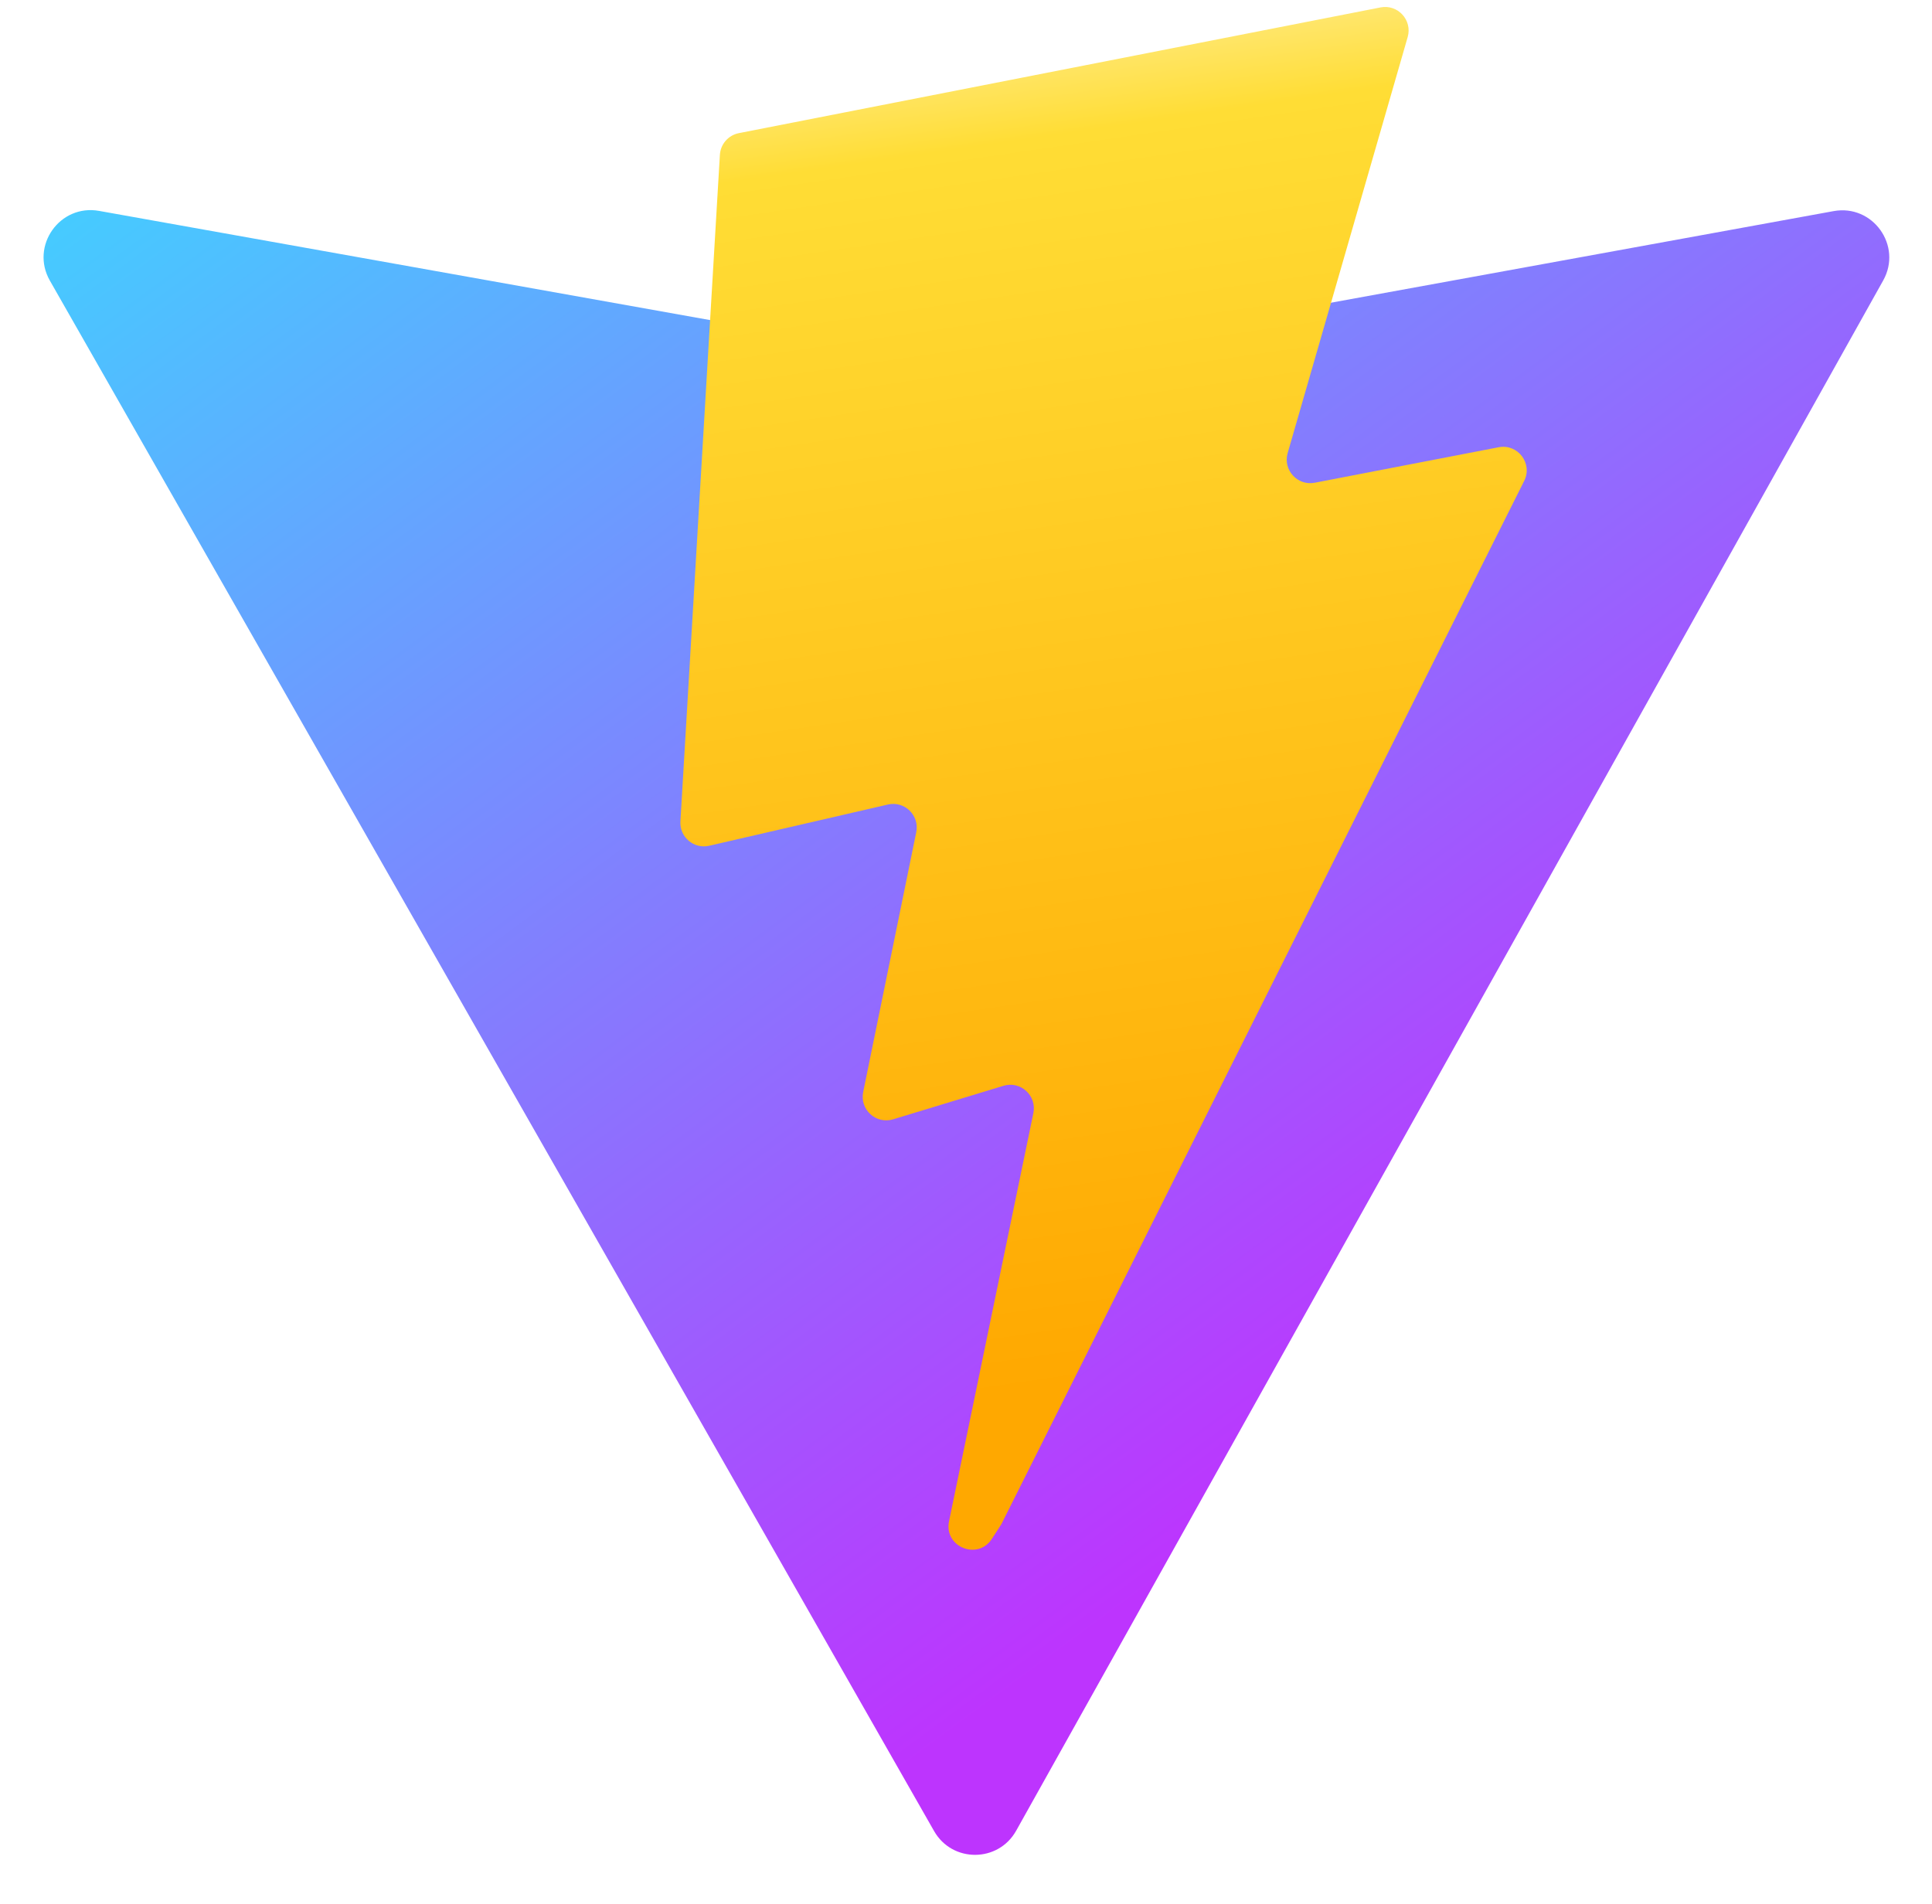
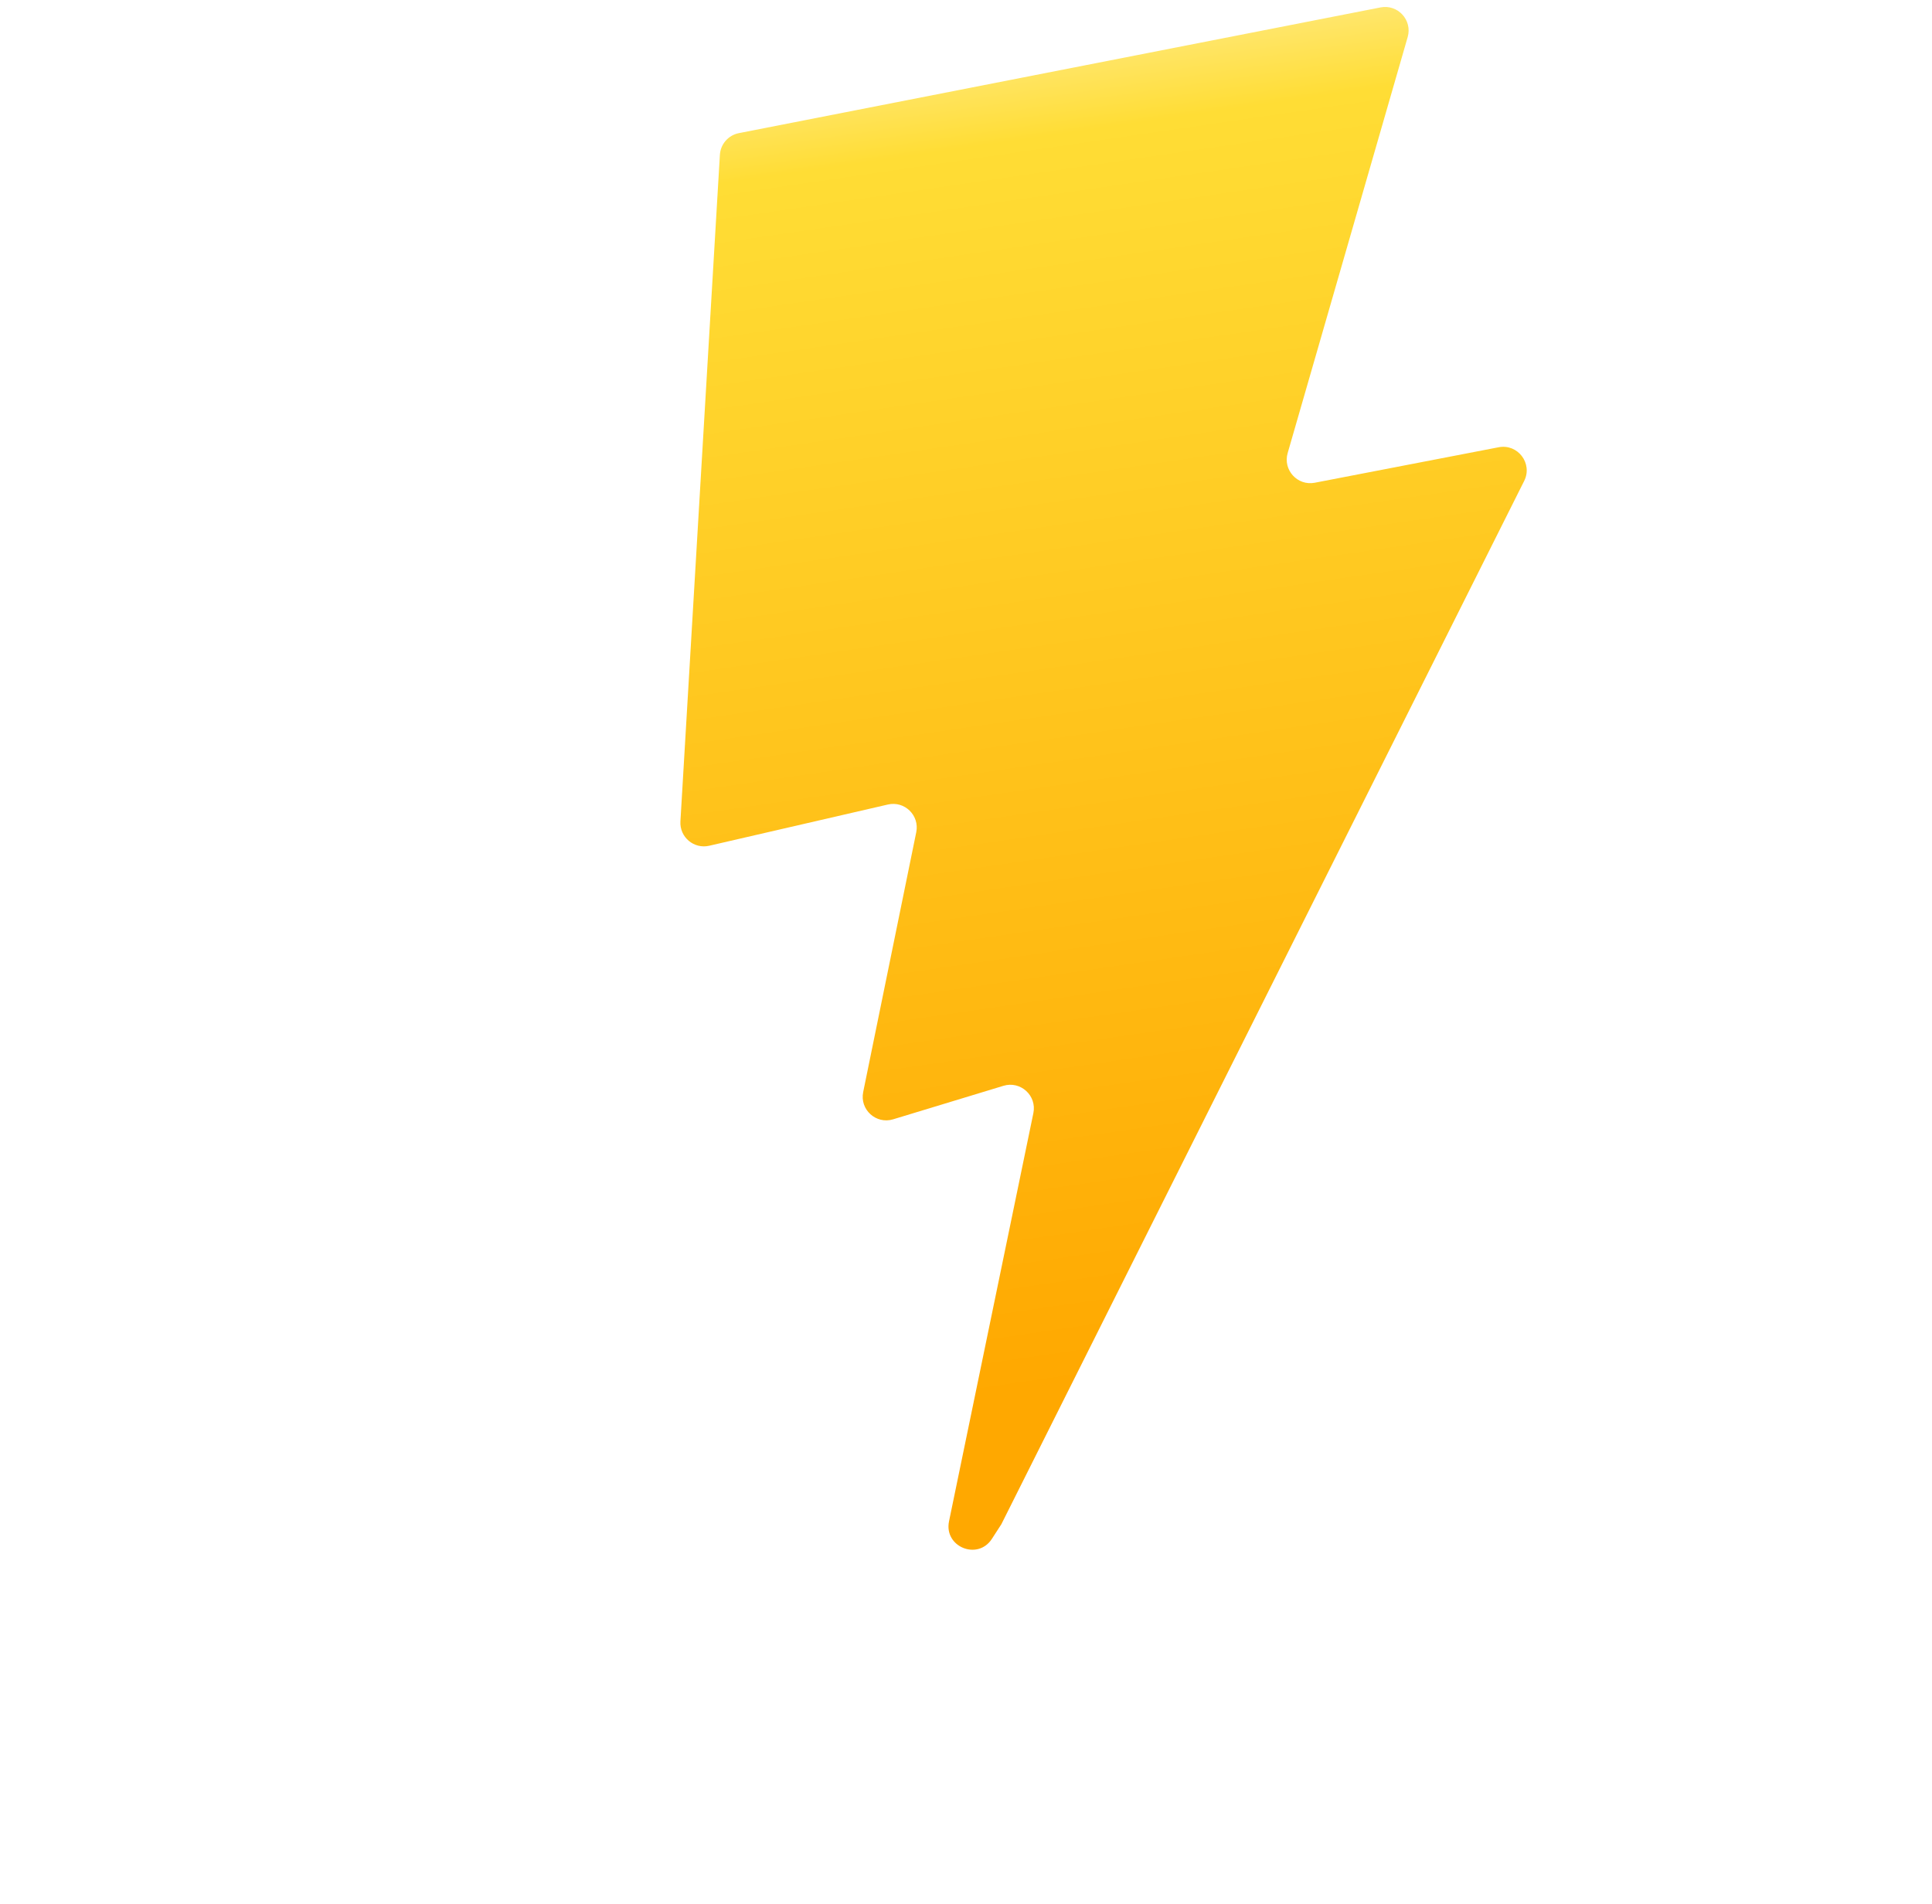
<svg xmlns="http://www.w3.org/2000/svg" width="410" height="404" viewBox="0 0 410 404" fill="none">
  <path d="M399.641 59.525L215.643 388.545C211.844 395.338 202.084 395.378 198.228 388.618L10.582 59.556C6.381 52.19 12.68 43.267 21.028 44.759L205.223 77.682C206.398 77.892 207.601 77.89 208.776 77.676L389.119 44.806C397.439 43.289 403.768 52.143 399.641 59.525Z" fill="url(#paint0_linear)" />
  <path d="M292.965 1.574L156.801 28.255C154.563 28.694 152.906 30.59 152.771 32.866L144.395 174.33C144.198 177.662 147.258 180.248 150.51 179.498L188.42 170.749C191.967 169.931 195.172 173.055 194.443 176.622L183.18 231.775C182.422 235.487 185.907 238.661 189.532 237.56L212.947 230.446C216.577 229.344 220.065 232.527 219.297 236.242L201.398 322.875C200.278 328.294 207.486 331.249 210.492 326.603L212.5 323.5L323.454 102.072C325.312 98.365 322.108 94.137 318.036 94.923L279.014 102.454C275.347 103.161 272.227 99.746 273.262 96.158L298.731 7.867C299.767 4.273 296.636 0.855 292.965 1.574Z" fill="url(#paint1_linear)" />
  <defs>
-     <linearGradient id="paint0_linear" x1="6" y1="33" x2="235" y2="344" gradientUnits="userSpaceOnUse">
-       <stop stop-color="#41D1FF" />
-       <stop offset="1" stop-color="#BD34FE" />
-     </linearGradient>
    <linearGradient id="paint1_linear" x1="194.651" y1="8.818" x2="236.076" y2="292.989" gradientUnits="userSpaceOnUse">
      <stop stop-color="#FFEA83" />
      <stop offset="0.083" stop-color="#FFDD35" />
      <stop offset="1" stop-color="#FFA800" />
    </linearGradient>
  </defs>
</svg>
